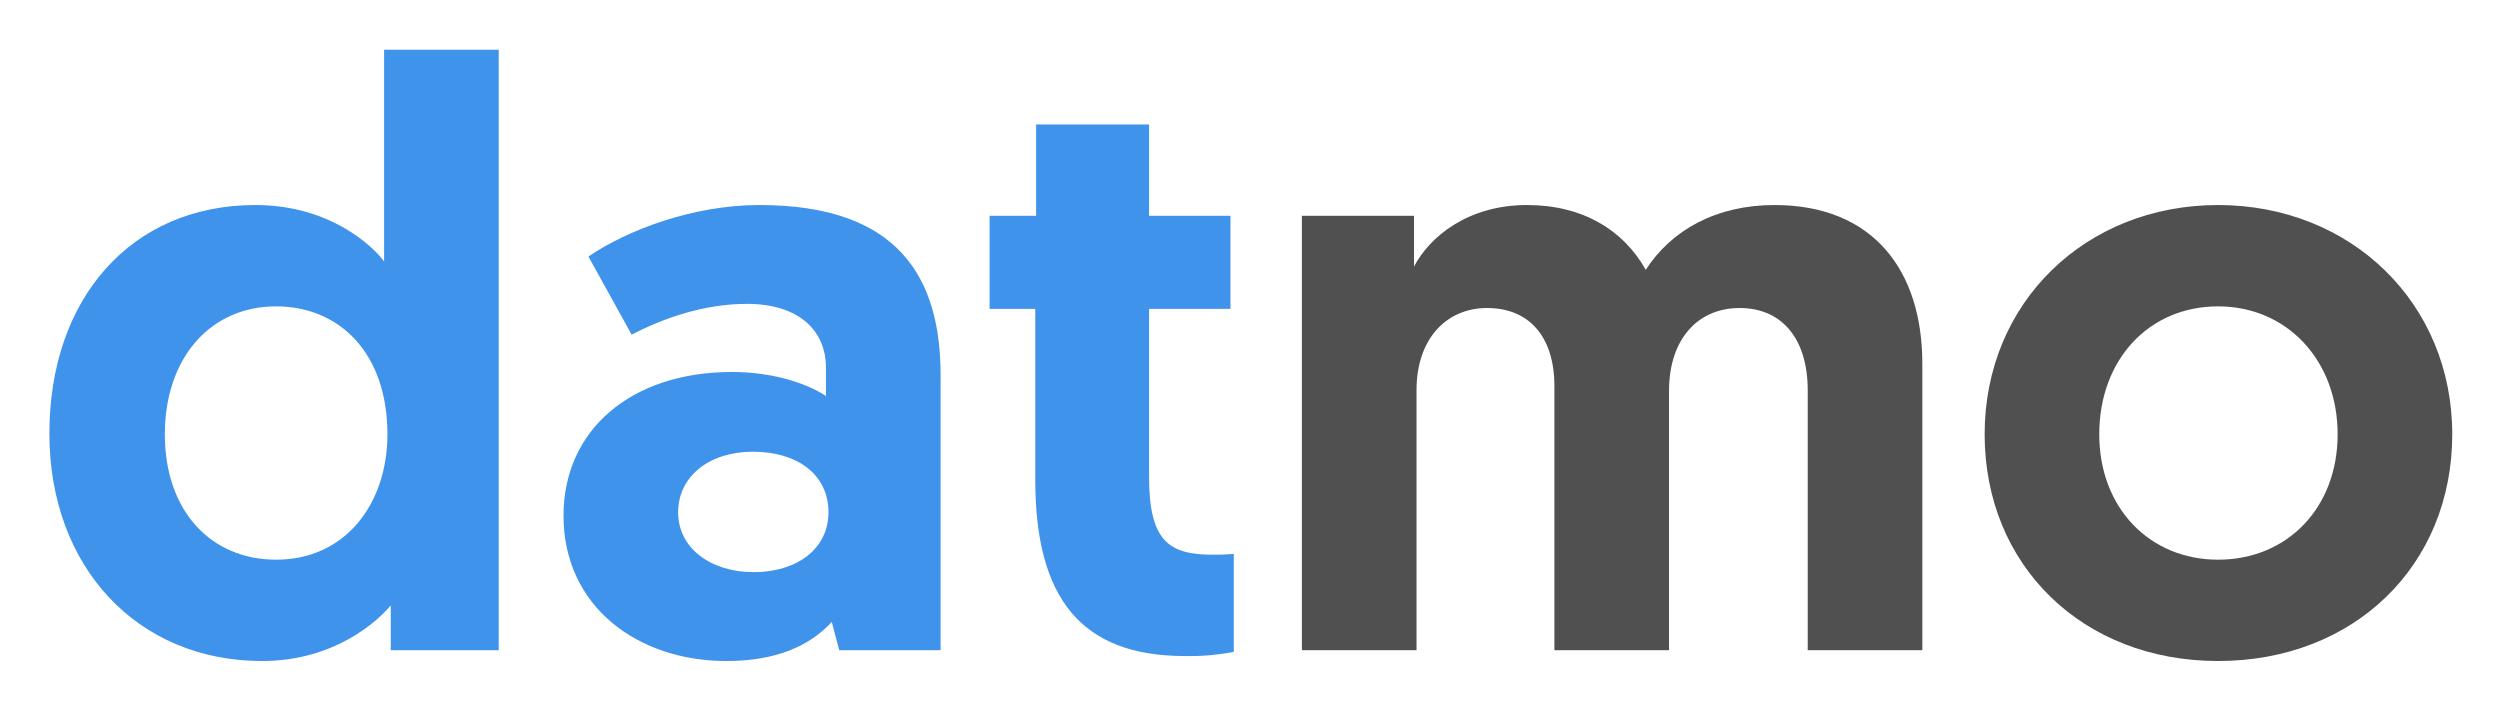
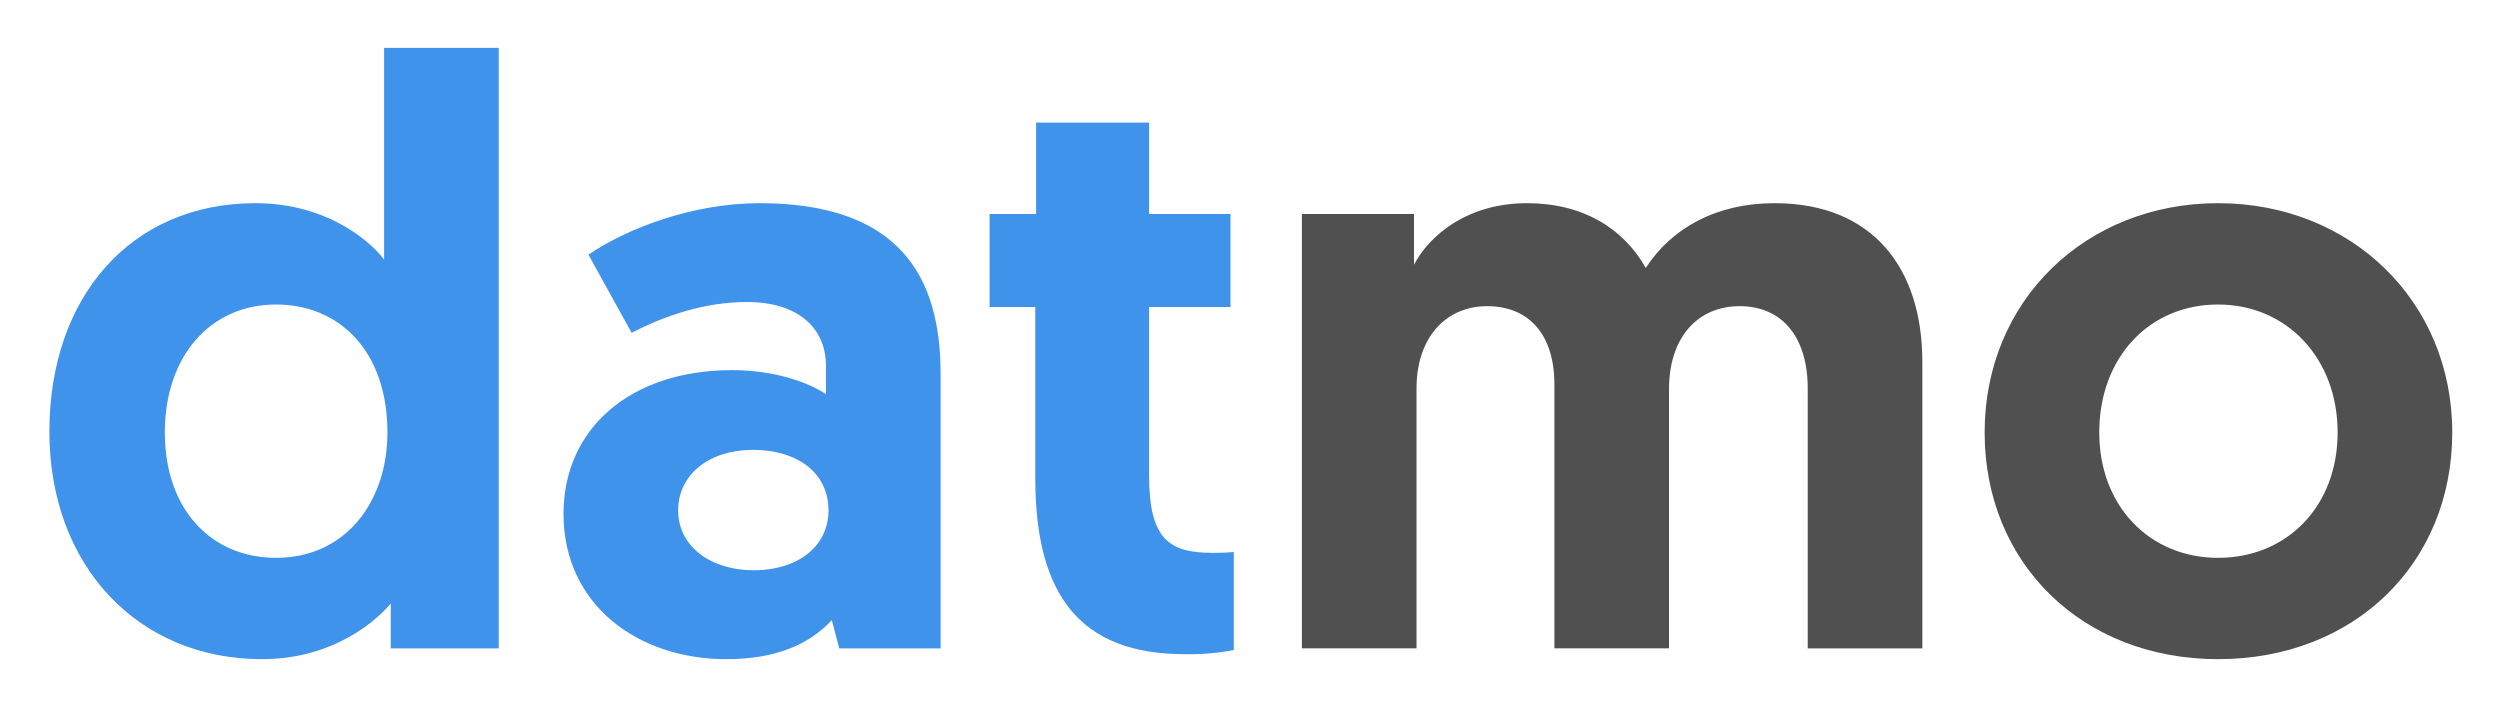
- <svg xmlns="http://www.w3.org/2000/svg" viewBox="-1.98 99.02 674.96 190.96">
+ <svg xmlns="http://www.w3.org/2000/svg" role="img" viewBox="-1.98 99.52 674.96 190.46">
  <defs>
    <style>.cls-1{fill:#3f93eb}</style>
  </defs>
  <path id="Shape" d="M132.668 274.57h-29.151v-12.11c-3.14 3.812-14.8 15.024-34.758 15.024-33.636 0-57.406-25.34-57.406-61.442 0-36.328 21.976-61.667 55.612-61.667 20.182 0 31.843 11.212 34.758 15.248v-57.182h30.945zm-60.097-92.837c-17.94 0-30.048 14.127-30.048 34.533 0 20.855 12.557 33.86 30.048 33.86 18.837 0 30.049-15.248 30.049-33.86 0-21.976-13.006-34.533-30.049-34.533z" class="cls-1" />
  <path d="M195.68 199.448c11.886 0 21.08 3.588 25.34 6.503v-7.624c0-10.316-7.624-17.267-21.303-17.267-11.66 0-22.424 3.812-31.17 8.297l-11.66-21.079c10.54-7.176 28.254-13.903 46.194-13.903 37.673 0 48.885 19.733 48.885 45.97v74.224h-27.358l-2.018-7.624c-6.055 6.503-15.024 10.54-28.479 10.54-23.77 0-43.952-14.576-43.952-39.243 0-23.097 18.164-38.794 45.522-38.794zm5.831 54.042c11.66 0 20.182-6.278 20.182-16.145 0-10.315-8.521-16.37-20.406-16.37s-20.182 6.727-20.182 16.37 8.746 16.145 20.406 16.145zm76.243-120.867h30.497v24.667h21.976v25.115H308.25v45.297c0 17.491 5.382 21.08 17.267 21.08a50.754 50.754 0 0 0 5.606-.225v26.46a63.099 63.099 0 0 1-13.23 1.122c-28.031 0-40.364-15.697-40.364-47.54v-46.194h-12.334V157.29h12.558z" class="cls-1" />
  <path fill="#505050" d="M517.021 274.57h-30.945v-70.19c0-13.903-6.952-22.2-18.388-22.2-11.212 0-19.06 8.297-19.06 22.424v69.964h-30.946v-71.31c0-13.23-6.728-21.078-18.164-21.078-10.988 0-19.06 8.297-19.06 22.2v70.188h-30.946V157.29h30.272v13.679c4.261-8.073 14.576-16.594 30.498-16.594 15.024 0 26.012 6.727 32.066 17.49 6.952-10.763 19.061-17.49 34.758-17.49 26.685 0 39.915 17.715 39.915 42.83zm79.831-120.195c35.879 0 63.236 26.46 63.236 61.891s-26.46 61.218-63.236 61.218c-36.552 0-63.012-25.788-63.012-61.218 0-35.655 27.357-61.891 63.012-61.891zm0 95.752c18.612 0 32.29-13.903 32.29-33.861s-13.678-34.533-32.29-34.533-32.067 14.351-32.067 34.533c0 19.958 13.679 33.86 32.067 33.86z" />
</svg>
